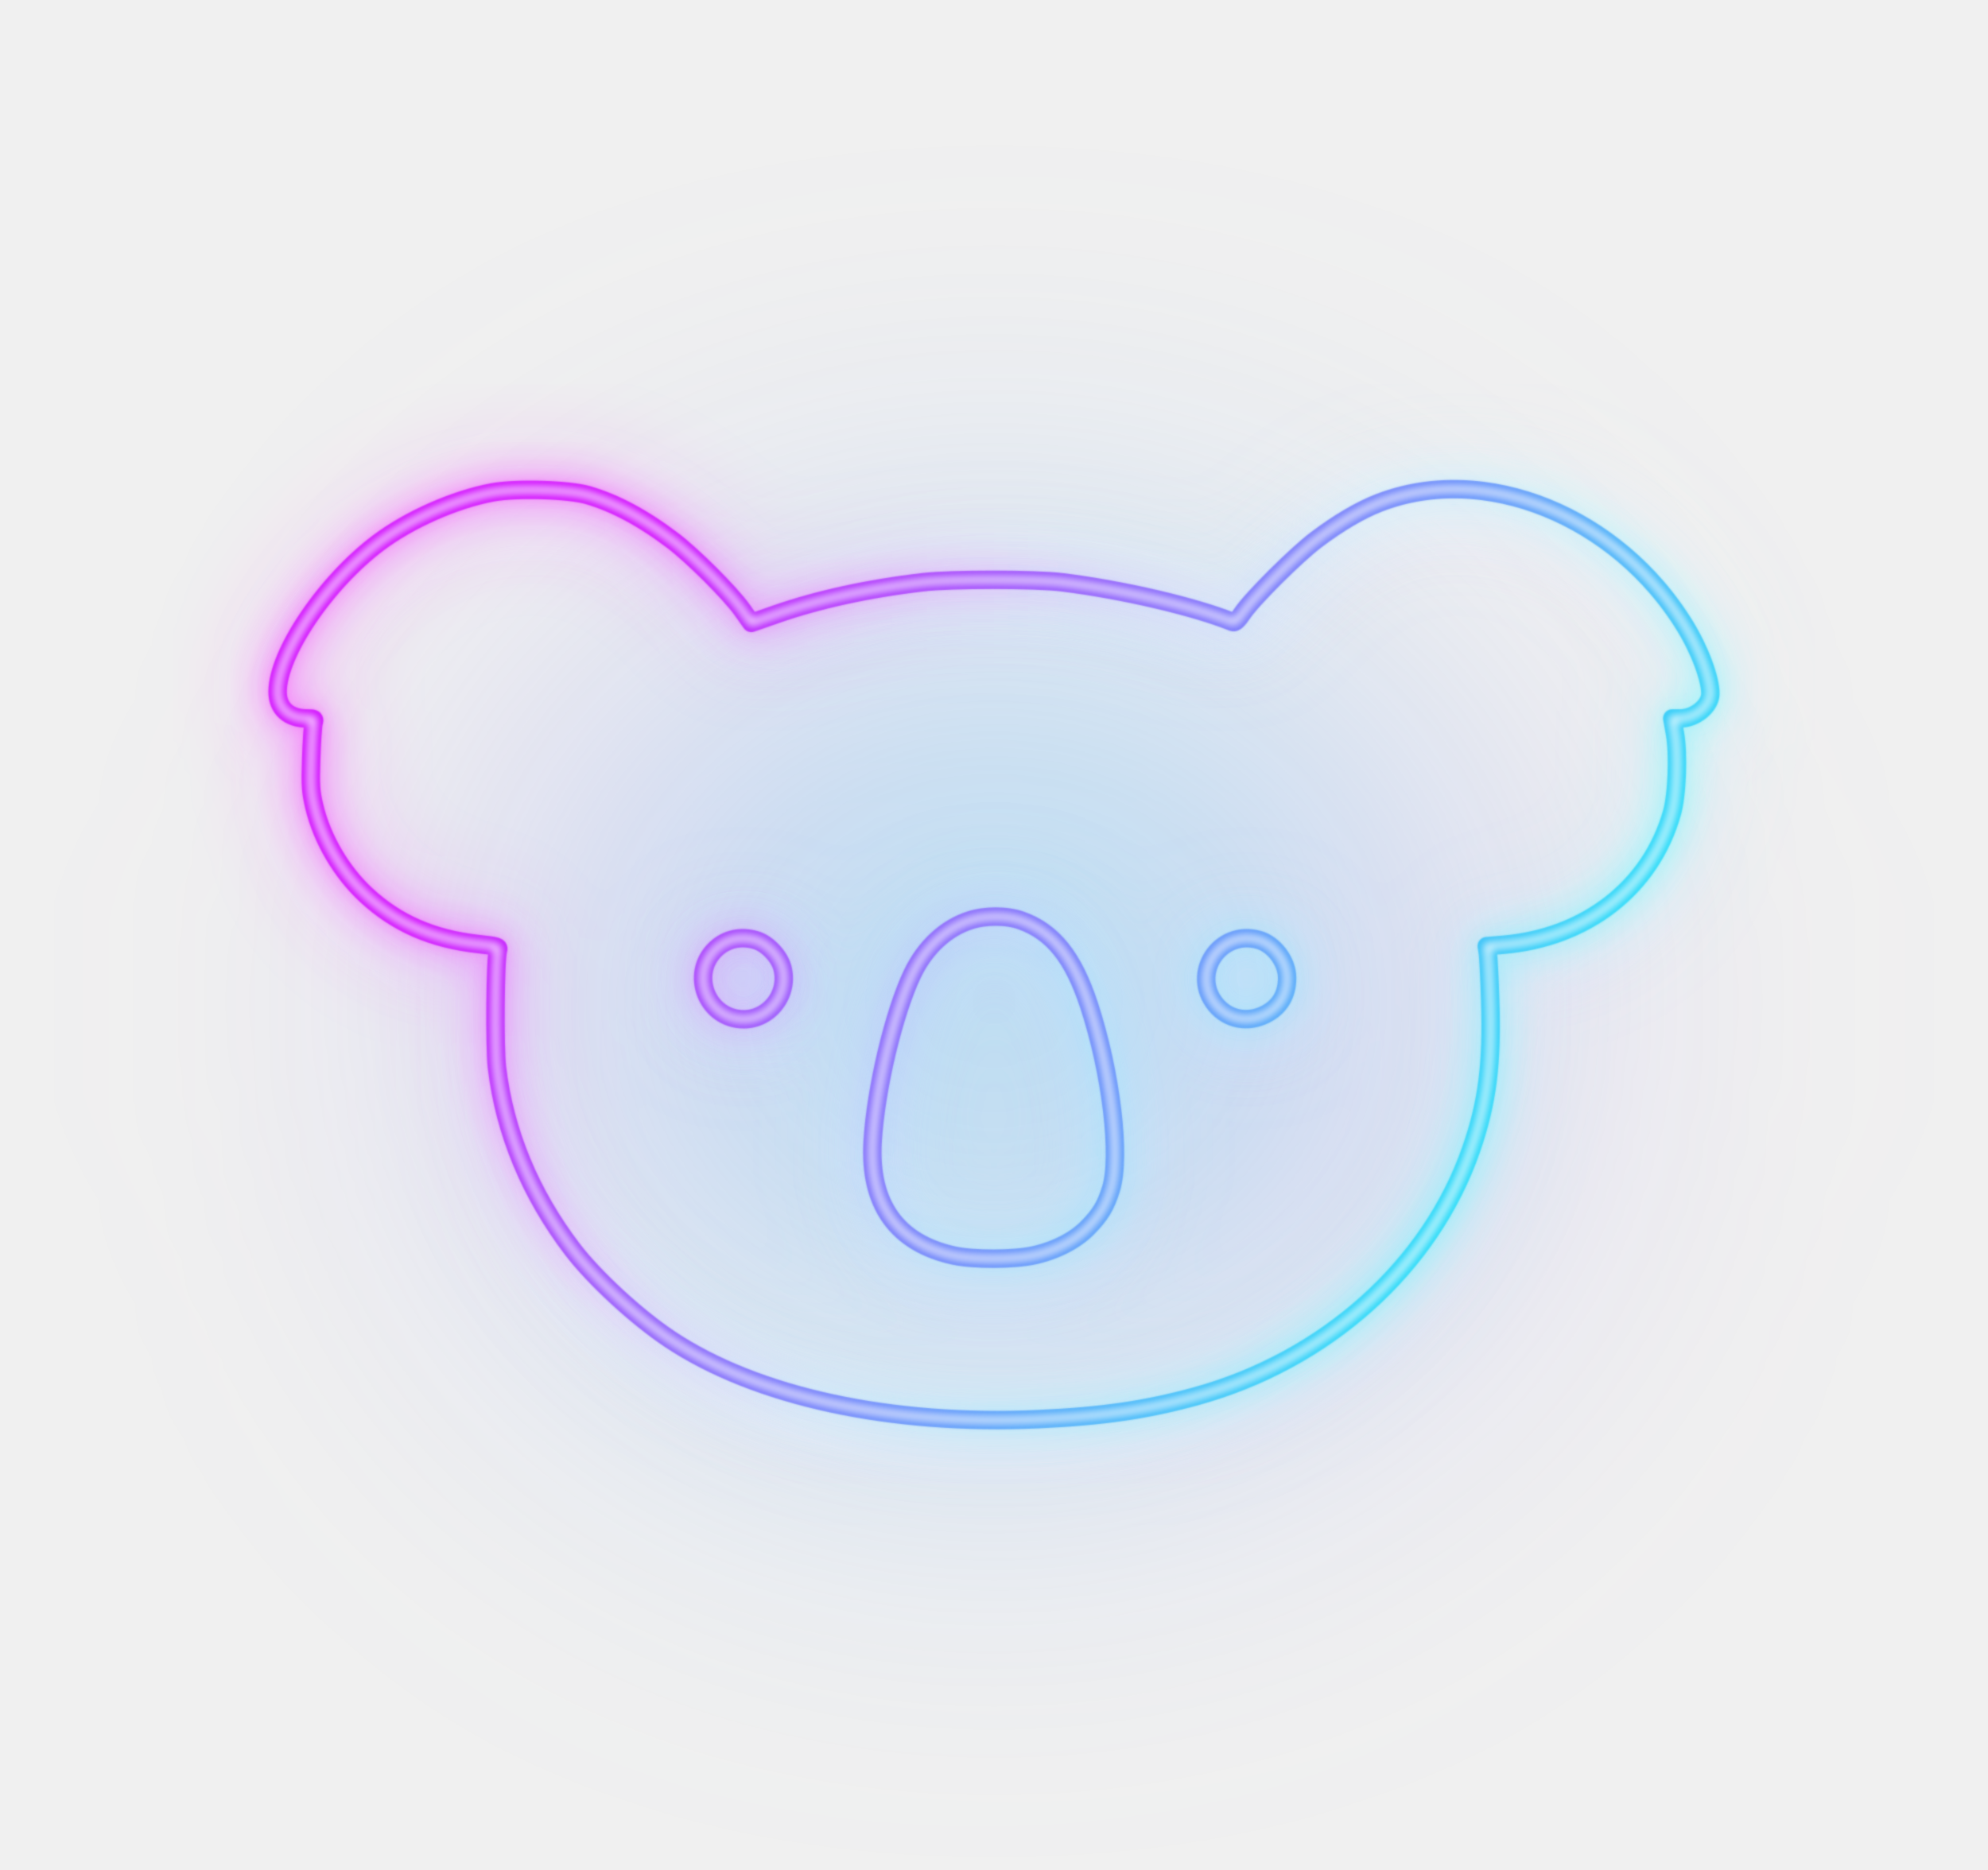
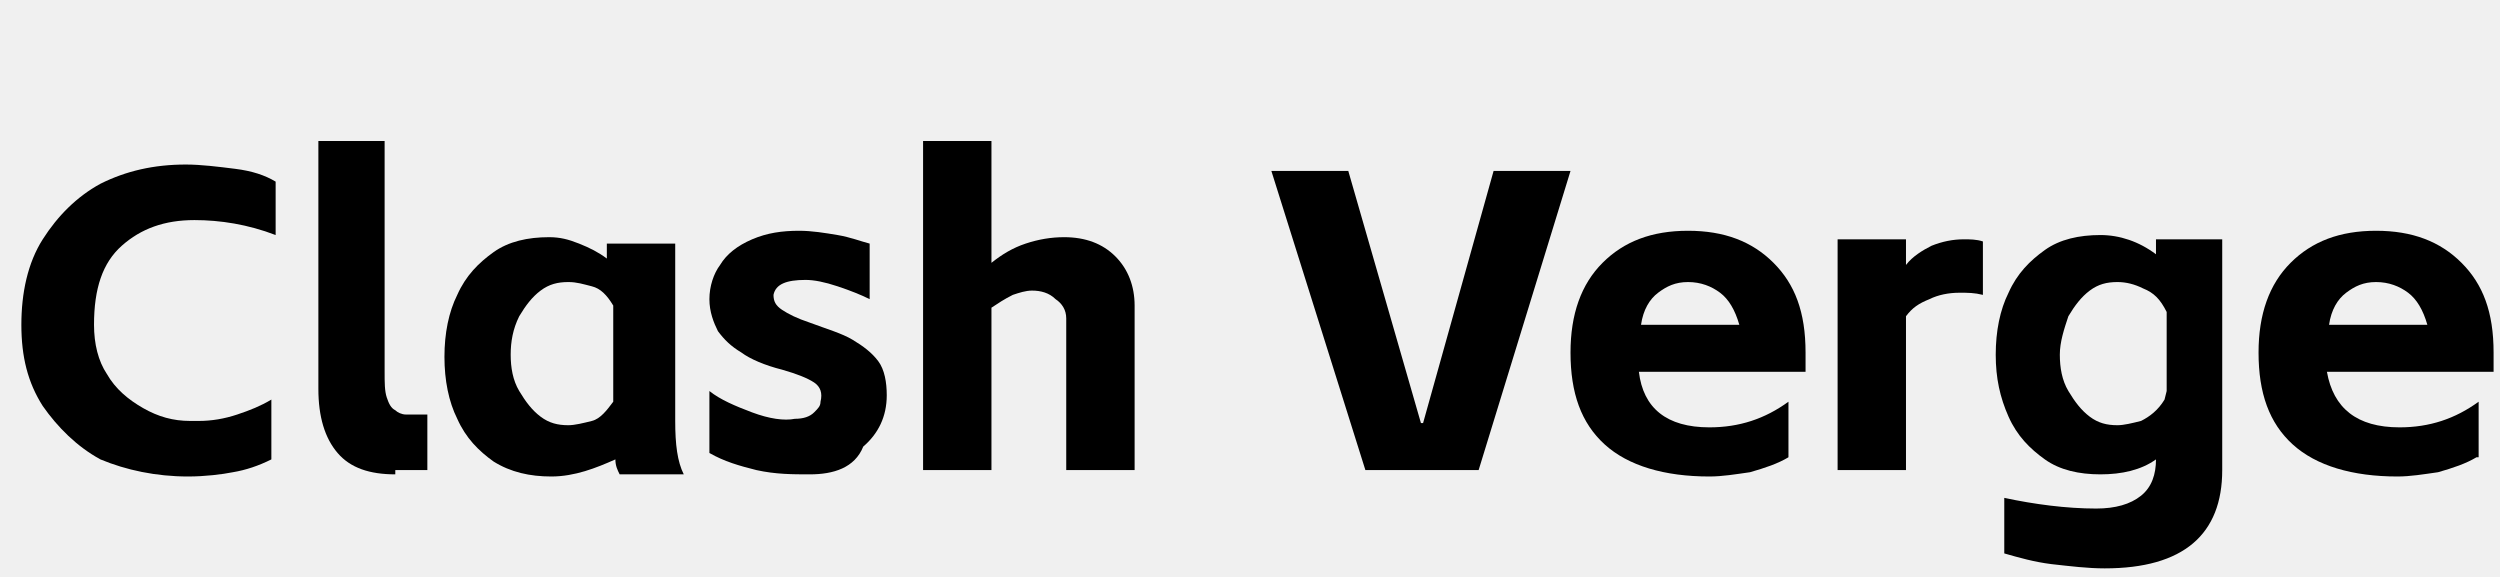
- <svg xmlns="http://www.w3.org/2000/svg" width="1024" height="963" viewBox="0 0 1024 963" fill="none">
-   <g filter="url(#filter0_f_40_29)">
-     <ellipse cx="512" cy="516" rx="254" ry="216" fill="url(#paint0_radial_40_29)" fill-opacity="0.3" />
+ <svg xmlns="http://www.w3.org/2000/svg" xmlns:xlink="http://www.w3.org/1999/xlink" version="1.1" id="layout1" x="0px" y="0px" viewBox="0 0 117 27" style="enable-background:new 0 0 117 27;" xml:space="preserve">
+   <g>
+     <defs>
+       <rect id="SVGID_1_" x="-39.9" width="157" height="27" />
+     </defs>
+     <clipPath id="SVGID_00000023248255305809236420000007367745325967865768_">
+       <use xlink:href="#SVGID_1_" style="overflow:visible;" />
+     </clipPath>
+     <g style="clip-path:url(#SVGID_00000023248255305809236420000007367745325967865768_);">
+       <path class="st1" d="M115.9,21.4c-0.5,0.3-1.1,0.5-1.8,0.7c-0.7,0.1-1.3,0.2-1.9,0.2c-2.1,0-3.8-0.5-4.9-1.5    c-1.1-1-1.6-2.4-1.6-4.3c0-1.8,0.5-3.2,1.5-4.2c1-1,2.3-1.5,4-1.5c1.7,0,3,0.5,4,1.5c1,1,1.5,2.3,1.5,4.2c0,0.2,0,0.5,0,0.9h-7.8    c0.3,1.7,1.4,2.6,3.4,2.6c1.4,0,2.6-0.4,3.7-1.2V21.4z M113.6,15.2c-0.2-0.7-0.5-1.2-0.9-1.5c-0.4-0.3-0.9-0.5-1.5-0.5    c-0.6,0-1,0.2-1.4,0.5c-0.4,0.3-0.7,0.8-0.8,1.5H113.6z" />
+       <path class="st1" d="M98.5,26.6c-0.8,0-1.6-0.1-2.5-0.2c-0.8-0.1-1.5-0.3-2.2-0.5v-2.6c1.4,0.3,2.9,0.5,4.3,0.5    c0.9,0,1.6-0.2,2.1-0.6c0.5-0.4,0.7-1,0.7-1.7c-0.7,0.5-1.6,0.7-2.6,0.7c-1,0-1.9-0.2-2.6-0.7c-0.7-0.5-1.3-1.1-1.7-2    c-0.4-0.9-0.6-1.8-0.6-2.9c0-1.1,0.2-2.1,0.6-2.9c0.4-0.9,1-1.5,1.7-2c0.7-0.5,1.6-0.7,2.6-0.7c0.9,0,1.8,0.3,2.6,0.9v-0.7h3.1V22    C104,25,102.2,26.6,98.5,26.6z M96.4,16.6c0,0.6,0.1,1.2,0.4,1.7c0.3,0.5,0.6,0.9,1,1.2c0.4,0.3,0.8,0.4,1.3,0.4    c0.3,0,0.7-0.1,1.1-0.2c0.4-0.2,0.8-0.5,1.1-1l0.1-0.4v-3.7c-0.3-0.6-0.6-0.9-1.1-1.1c-0.4-0.2-0.8-0.3-1.2-0.3    c-0.5,0-0.9,0.1-1.3,0.4c-0.4,0.3-0.7,0.7-1,1.2C96.6,15.4,96.4,16,96.4,16.6z" />
+       <path class="st1" d="M89.2,11.2v1.2c0.3-0.4,0.8-0.7,1.2-0.9c0.5-0.2,1-0.3,1.5-0.3c0.3,0,0.6,0,0.9,0.1v2.5    c-0.4-0.1-0.7-0.1-1.1-0.1c-0.5,0-1,0.1-1.4,0.3c-0.5,0.2-0.8,0.4-1.1,0.8V22H86V11.2H89.2z" />
+       <path class="st1" d="M83.7,21.4c-0.5,0.3-1.1,0.5-1.8,0.7c-0.7,0.1-1.3,0.2-1.9,0.2c-2.1,0-3.8-0.5-4.9-1.5    c-1.1-1-1.6-2.4-1.6-4.3c0-1.8,0.5-3.2,1.5-4.2c1-1,2.3-1.5,4-1.5c1.7,0,3,0.5,4,1.5c1,1,1.5,2.3,1.5,4.2c0,0.2,0,0.5,0,0.9h-7.8    C76.9,19.1,78,20,80,20c1.4,0,2.6-0.4,3.7-1.2V21.4z M81.4,15.2c-0.2-0.7-0.5-1.2-0.9-1.5c-0.4-0.3-0.9-0.5-1.5-0.5    c-0.6,0-1,0.2-1.4,0.5c-0.4,0.3-0.7,0.8-0.8,1.5H81.4z" />
+       <path class="st1" d="M59.5,8h3.6l3.4,11.8h0.1L69.9,8h3.6l-4.3,14h-5.3L59.5,8z" />
+       <path class="st1" d="M46.4,6.6v5.7c0.5-0.4,1-0.7,1.6-0.9c0.6-0.2,1.2-0.3,1.8-0.3c1,0,1.8,0.3,2.4,0.9c0.6,0.6,0.9,1.4,0.9,2.3    V22h-3.2v-7.1c0-0.4-0.2-0.7-0.5-0.9c-0.3-0.3-0.7-0.4-1.1-0.4c-0.3,0-0.6,0.1-0.9,0.2c-0.4,0.2-0.7,0.4-1,0.6V22h-3.2V6.6H46.4z" />
+       <path class="st1" d="M37.9,22.2c-0.8,0-1.6,0-2.5-0.2c-0.8-0.2-1.5-0.4-2.2-0.8v-2.9c0.5,0.4,1.2,0.7,2,1c0.8,0.3,1.5,0.4,2,0.3    c0.4,0,0.7-0.1,0.9-0.3c0.2-0.2,0.3-0.3,0.3-0.5c0.1-0.4,0-0.7-0.3-0.9c-0.3-0.2-0.8-0.4-1.5-0.6c-0.8-0.2-1.5-0.5-1.9-0.8    c-0.5-0.3-0.8-0.6-1.1-1c-0.2-0.4-0.4-0.9-0.4-1.5c0-0.6,0.2-1.2,0.5-1.6c0.3-0.5,0.8-0.9,1.5-1.2c0.7-0.3,1.4-0.4,2.2-0.4    c0.6,0,1.2,0.1,1.8,0.2c0.6,0.1,1.1,0.3,1.5,0.4v2.6c-0.4-0.2-0.9-0.4-1.5-0.6c-0.6-0.2-1.1-0.3-1.5-0.3c-0.9,0-1.4,0.2-1.5,0.7    c0,0.3,0.1,0.5,0.4,0.7c0.3,0.2,0.7,0.4,1.3,0.6c0.8,0.3,1.5,0.5,2,0.8c0.5,0.3,0.9,0.6,1.2,1c0.3,0.4,0.4,1,0.4,1.6    c0,1-0.4,1.8-1.1,2.4C40,21.9,39,22.2,37.9,22.2z" />
+       <path class="st1" d="M25.8,22.3c-1,0-1.9-0.2-2.7-0.7c-0.7-0.5-1.3-1.1-1.7-2c-0.4-0.8-0.6-1.8-0.6-2.9c0-1.1,0.2-2.1,0.6-2.9    c0.4-0.9,1-1.5,1.7-2c0.7-0.5,1.6-0.7,2.6-0.7c0.5,0,0.9,0.1,1.4,0.3c0.5,0.2,0.9,0.4,1.3,0.7v-0.7h3.2v8.3c0,1.1,0.1,1.9,0.4,2.5    h-3c-0.1-0.2-0.2-0.4-0.2-0.7C27.9,21.9,26.9,22.3,25.8,22.3z M23.9,16.6c0,0.6,0.1,1.2,0.4,1.7c0.3,0.5,0.6,0.9,1,1.2    c0.4,0.3,0.8,0.4,1.3,0.4c0.3,0,0.7-0.1,1.1-0.2c0.4-0.1,0.7-0.5,1-0.9v-4.5c-0.3-0.5-0.6-0.8-1-0.9c-0.4-0.1-0.7-0.2-1.1-0.2    c-0.5,0-0.9,0.1-1.3,0.4c-0.4,0.3-0.7,0.7-1,1.2C24,15.4,23.9,16,23.9,16.6z" />
+       <path class="st1" d="M18.5,22.2c-1.2,0-2.1-0.3-2.7-1c-0.6-0.7-0.9-1.7-0.9-3V6.6H18v10.8c0,0.5,0,0.9,0.1,1.2    c0.1,0.3,0.2,0.5,0.4,0.6c0.1,0.1,0.3,0.2,0.5,0.2c0.2,0,0.5,0,1,0v2.6H18.5z" />
+       <path class="st1" d="M8.8,22.3c-1.5,0-2.9-0.3-4.1-0.8C3.6,20.9,2.7,20,2,19c-0.7-1.1-1-2.3-1-3.8c0-1.5,0.3-2.9,1-4    c0.7-1.1,1.6-2,2.7-2.6c1.2-0.6,2.5-0.9,4-0.9c0.7,0,1.5,0.1,2.3,0.2s1.4,0.3,1.9,0.6V11c-1.3-0.5-2.6-0.7-3.8-0.7    c-1.4,0-2.5,0.4-3.4,1.2c-0.9,0.8-1.3,2-1.3,3.7c0,0.9,0.2,1.7,0.6,2.3c0.4,0.7,1,1.2,1.7,1.6c0.7,0.4,1.4,0.6,2.2,0.6l0.4,0    c0.6,0,1.2-0.1,1.8-0.3c0.6-0.2,1.1-0.4,1.6-0.7v2.8c-0.6,0.3-1.2,0.5-1.8,0.6C10.4,22.2,9.6,22.3,8.8,22.3z" />
+     </g>
  </g>
-   <g style="mix-blend-mode:hard-light" filter="url(#filter1_f_40_29)">
-     <path fill-rule="evenodd" clip-rule="evenodd" d="M253.555 253.691C234.166 257.325 210.787 267.678 194.817 279.704C167.671 300.145 143 336.666 143 356.409C143 364.909 148.741 370.132 158.085 370.132C161.927 370.132 162.182 370.298 161.535 372.382C161.15 373.62 160.598 381.832 160.308 390.632C159.843 404.693 160.039 407.723 161.922 415.632C165.896 432.325 175.89 449.337 188.675 461.172C204.384 475.712 222.721 483.721 246.31 486.344C256.49 487.476 257.088 487.667 256.498 489.589C255.106 494.128 254.72 539.224 255.981 549.919C259.914 583.268 273.139 615.139 294.865 643.632C306.099 658.365 327.932 678.511 345 689.893C389.521 719.583 458.858 734.6 535.26 731.098C567.926 729.601 590.289 726.361 615.5 719.475C682.821 701.087 736.946 652.57 757.886 591.84C766.113 567.983 768.638 548.162 767.596 515.632C767.226 504.082 766.675 493.013 766.37 491.033L765.817 487.435L774.158 486.74C817.12 483.16 850.475 457.074 861.243 418.632C863.868 409.261 864.639 388.453 862.753 377.882L861.37 370.132L865.435 370.13C873.132 370.128 881 363.641 881 357.298C881 349.587 875.454 334.787 868.01 322.632C833.048 265.543 764.751 237.996 710.358 259.044C700.723 262.772 689.715 269.233 678 278.038C667.891 285.635 644.942 308.477 640 315.862C637.584 319.472 636.036 320.902 635 320.482C615.25 312.464 578.262 303.843 547 299.972C533.368 298.284 489.859 298.263 475.5 299.938C447.293 303.227 421.534 308.84 399.752 316.442L387.004 320.891L382.317 314.262C376.27 305.71 356.765 286.218 346.479 278.449C331.01 266.765 317.133 259.319 303 255.12C293.122 252.185 265.803 251.396 253.555 253.691ZM525.775 474.141C542.235 479.919 552.81 493.069 560.962 517.895C572.367 552.627 577.508 595.826 572.237 612.632C569.49 621.391 566.737 625.917 560.043 632.68C553.631 639.158 543.575 644.286 532.5 646.726C522.255 648.984 501.437 649.041 491.343 646.839C461.912 640.42 447.619 620.374 449.483 588.132C451.047 561.084 460.42 521.584 470.009 501.632C476.59 487.939 487.236 478.078 499.762 474.074C507.624 471.56 518.502 471.589 525.775 474.141ZM389.384 484.362C395.107 486.072 401.281 492.491 402.955 498.473C406.617 511.549 396.619 525.041 383.218 525.11C364.274 525.207 354.944 501.775 368.761 488.803C374.23 483.668 381.688 482.062 389.384 484.362ZM648.277 484.192C656.216 486.397 662.933 495.325 662.978 503.733C663.025 512.411 659.127 518.893 651.611 522.639C642.535 527.161 632.471 525.166 626.243 517.61C613.065 501.623 628.229 478.625 648.277 484.192Z" stroke="url(#paint1_linear_40_29)" stroke-width="6" stroke-linejoin="round" />
-   </g>
-   <g style="mix-blend-mode:hard-light" filter="url(#filter2_f_40_29)">
-     <path fill-rule="evenodd" clip-rule="evenodd" d="M253.555 253.691C234.166 257.325 210.787 267.678 194.817 279.704C167.671 300.145 143 336.666 143 356.409C143 364.909 148.741 370.132 158.085 370.132C161.927 370.132 162.182 370.298 161.535 372.382C161.15 373.62 160.598 381.832 160.308 390.632C159.843 404.693 160.039 407.723 161.922 415.632C165.896 432.325 175.89 449.337 188.675 461.172C204.384 475.712 222.721 483.721 246.31 486.344C256.49 487.476 257.088 487.667 256.498 489.589C255.106 494.128 254.72 539.224 255.981 549.919C259.914 583.268 273.139 615.139 294.865 643.632C306.099 658.365 327.932 678.511 345 689.893C389.521 719.583 458.858 734.6 535.26 731.098C567.926 729.601 590.289 726.361 615.5 719.475C682.821 701.087 736.946 652.57 757.886 591.84C766.113 567.983 768.638 548.162 767.596 515.632C767.226 504.082 766.675 493.013 766.37 491.033L765.817 487.435L774.158 486.74C817.12 483.16 850.475 457.074 861.243 418.632C863.868 409.261 864.639 388.453 862.753 377.882L861.37 370.132L865.435 370.13C873.132 370.128 881 363.641 881 357.298C881 349.587 875.454 334.787 868.01 322.632C833.048 265.543 764.751 237.996 710.358 259.044C700.723 262.772 689.715 269.233 678 278.038C667.891 285.635 644.942 308.477 640 315.862C637.584 319.472 636.036 320.902 635 320.482C615.25 312.464 578.262 303.843 547 299.972C533.368 298.284 489.859 298.263 475.5 299.938C447.293 303.227 421.534 308.84 399.752 316.442L387.004 320.891L382.317 314.262C376.27 305.71 356.765 286.218 346.479 278.449C331.01 266.765 317.133 259.319 303 255.12C293.122 252.185 265.803 251.396 253.555 253.691ZM525.775 474.141C542.235 479.919 552.81 493.069 560.962 517.895C572.367 552.627 577.508 595.826 572.237 612.632C569.49 621.391 566.737 625.917 560.043 632.68C553.631 639.158 543.575 644.286 532.5 646.726C522.255 648.984 501.437 649.041 491.343 646.839C461.912 640.42 447.619 620.374 449.483 588.132C451.047 561.084 460.42 521.584 470.009 501.632C476.59 487.939 487.236 478.078 499.762 474.074C507.624 471.56 518.502 471.589 525.775 474.141ZM389.384 484.362C395.107 486.072 401.281 492.491 402.955 498.473C406.617 511.549 396.619 525.041 383.218 525.11C364.274 525.207 354.944 501.775 368.761 488.803C374.23 483.668 381.688 482.062 389.384 484.362ZM648.277 484.192C656.216 486.397 662.933 495.325 662.978 503.733C663.025 512.411 659.127 518.893 651.611 522.639C642.535 527.161 632.471 525.166 626.243 517.61C613.065 501.623 628.229 478.625 648.277 484.192Z" stroke="url(#paint2_linear_40_29)" stroke-opacity="0.7" stroke-width="8" stroke-linejoin="round" />
-   </g>
-   <g style="mix-blend-mode:hard-light" filter="url(#filter3_f_40_29)">
-     <path fill-rule="evenodd" clip-rule="evenodd" d="M253.555 253.691C234.166 257.325 210.787 267.678 194.817 279.704C167.671 300.145 143 336.666 143 356.409C143 364.909 148.741 370.132 158.085 370.132C161.927 370.132 162.182 370.298 161.535 372.382C161.15 373.62 160.598 381.832 160.308 390.632C159.843 404.693 160.039 407.723 161.922 415.632C165.896 432.325 175.89 449.337 188.675 461.172C204.384 475.712 222.721 483.721 246.31 486.344C256.49 487.476 257.088 487.667 256.498 489.589C255.106 494.128 254.72 539.224 255.981 549.919C259.914 583.268 273.139 615.139 294.865 643.632C306.099 658.365 327.932 678.511 345 689.893C389.521 719.583 458.858 734.6 535.26 731.098C567.926 729.601 590.289 726.361 615.5 719.475C682.821 701.087 736.946 652.57 757.886 591.84C766.113 567.983 768.638 548.162 767.596 515.632C767.226 504.082 766.675 493.013 766.37 491.033L765.817 487.435L774.158 486.74C817.12 483.16 850.475 457.074 861.243 418.632C863.868 409.261 864.639 388.453 862.753 377.882L861.37 370.132L865.435 370.13C873.132 370.128 881 363.641 881 357.298C881 349.587 875.454 334.787 868.01 322.632C833.048 265.543 764.751 237.996 710.358 259.044C700.723 262.772 689.715 269.233 678 278.038C667.891 285.635 644.942 308.477 640 315.862C637.584 319.472 636.036 320.902 635 320.482C615.25 312.464 578.262 303.843 547 299.972C533.368 298.284 489.859 298.263 475.5 299.938C447.293 303.227 421.534 308.84 399.752 316.442L387.004 320.891L382.317 314.262C376.27 305.71 356.765 286.218 346.479 278.449C331.01 266.765 317.133 259.319 303 255.12C293.122 252.185 265.803 251.396 253.555 253.691ZM525.775 474.141C542.235 479.919 552.81 493.069 560.962 517.895C572.367 552.627 577.508 595.826 572.237 612.632C569.49 621.391 566.737 625.917 560.043 632.68C553.631 639.158 543.575 644.286 532.5 646.726C522.255 648.984 501.437 649.041 491.343 646.839C461.912 640.42 447.619 620.374 449.483 588.132C451.047 561.084 460.42 521.584 470.009 501.632C476.59 487.939 487.236 478.078 499.762 474.074C507.624 471.56 518.502 471.589 525.775 474.141ZM389.384 484.362C395.107 486.072 401.281 492.491 402.955 498.473C406.617 511.549 396.619 525.041 383.218 525.11C364.274 525.207 354.944 501.775 368.761 488.803C374.23 483.668 381.688 482.062 389.384 484.362ZM648.277 484.192C656.216 486.397 662.933 495.325 662.978 503.733C663.025 512.411 659.127 518.893 651.611 522.639C642.535 527.161 632.471 525.166 626.243 517.61C613.065 501.623 628.229 478.625 648.277 484.192Z" stroke="url(#paint3_linear_40_29)" stroke-opacity="0.4" stroke-width="7" stroke-linejoin="round" />
-   </g>
-   <g style="mix-blend-mode:hard-light" filter="url(#filter4_ddif_40_29)">
-     <path fill-rule="evenodd" clip-rule="evenodd" d="M253.555 253.691C234.166 257.325 210.787 267.678 194.817 279.704C167.671 300.145 143 336.666 143 356.409C143 364.909 148.741 370.132 158.085 370.132C161.927 370.132 162.182 370.298 161.535 372.382C161.15 373.62 160.598 381.832 160.308 390.632C159.843 404.693 160.039 407.723 161.922 415.632C165.896 432.325 175.89 449.337 188.675 461.172C204.384 475.712 222.721 483.721 246.31 486.344C256.49 487.476 257.088 487.667 256.498 489.589C255.106 494.128 254.72 539.224 255.981 549.919C259.914 583.268 273.139 615.139 294.865 643.632C306.099 658.365 327.932 678.511 345 689.893C389.521 719.583 458.858 734.6 535.26 731.098C567.926 729.601 590.289 726.361 615.5 719.475C682.821 701.087 736.946 652.57 757.886 591.84C766.113 567.983 768.638 548.162 767.596 515.632C767.226 504.082 766.675 493.013 766.37 491.033L765.817 487.435L774.158 486.74C817.12 483.16 850.475 457.074 861.243 418.632C863.868 409.261 864.639 388.453 862.753 377.882L861.37 370.132L865.435 370.13C873.132 370.128 881 363.641 881 357.298C881 349.587 875.454 334.787 868.01 322.632C833.048 265.543 764.751 237.996 710.358 259.044C700.723 262.772 689.715 269.233 678 278.038C667.891 285.635 644.942 308.477 640 315.862C637.584 319.472 636.036 320.902 635 320.482C615.25 312.464 578.262 303.843 547 299.972C533.368 298.284 489.859 298.263 475.5 299.938C447.293 303.227 421.534 308.84 399.752 316.442L387.004 320.891L382.317 314.262C376.27 305.71 356.765 286.218 346.479 278.449C331.01 266.765 317.133 259.319 303 255.12C293.122 252.185 265.803 251.396 253.555 253.691ZM525.775 474.141C542.235 479.919 552.81 493.069 560.962 517.895C572.367 552.627 577.508 595.826 572.237 612.632C569.49 621.391 566.737 625.917 560.043 632.68C553.631 639.158 543.575 644.286 532.5 646.726C522.255 648.984 501.437 649.041 491.343 646.839C461.912 640.42 447.619 620.374 449.483 588.132C451.047 561.084 460.42 521.584 470.009 501.632C476.59 487.939 487.236 478.078 499.762 474.074C507.624 471.56 518.502 471.589 525.775 474.141ZM389.384 484.362C395.107 486.072 401.281 492.491 402.955 498.473C406.617 511.549 396.619 525.041 383.218 525.11C364.274 525.207 354.944 501.775 368.761 488.803C374.23 483.668 381.688 482.062 389.384 484.362ZM648.277 484.192C656.216 486.397 662.933 495.325 662.978 503.733C663.025 512.411 659.127 518.893 651.611 522.639C642.535 527.161 632.471 525.166 626.243 517.61C613.065 501.623 628.229 478.625 648.277 484.192Z" stroke="url(#paint4_linear_40_29)" stroke-opacity="0.01" stroke-width="5" stroke-linejoin="round" />
-   </g>
-   <g filter="url(#filter5_f_40_29)">
-     <path fill-rule="evenodd" clip-rule="evenodd" d="M253.555 253.691C234.166 257.325 210.787 267.678 194.817 279.704C167.671 300.145 143 336.666 143 356.409C143 364.909 148.741 370.132 158.085 370.132C161.927 370.132 162.182 370.298 161.535 372.382C161.15 373.62 160.598 381.832 160.308 390.632C159.843 404.693 160.039 407.723 161.922 415.632C165.896 432.325 175.89 449.337 188.675 461.172C204.384 475.712 222.721 483.721 246.31 486.344C256.49 487.476 257.088 487.667 256.498 489.589C255.106 494.128 254.72 539.224 255.981 549.919C259.914 583.268 273.139 615.139 294.865 643.632C306.099 658.365 327.932 678.511 345 689.893C389.521 719.583 458.858 734.6 535.26 731.098C567.926 729.601 590.289 726.361 615.5 719.475C682.821 701.087 736.946 652.57 757.886 591.84C766.113 567.983 768.638 548.162 767.596 515.632C767.226 504.082 766.675 493.013 766.37 491.033L765.817 487.435L774.158 486.74C817.12 483.16 850.475 457.074 861.243 418.632C863.868 409.261 864.639 388.453 862.753 377.882L861.37 370.132L865.435 370.13C873.132 370.128 881 363.641 881 357.298C881 349.587 875.454 334.787 868.01 322.632C833.048 265.543 764.751 237.996 710.358 259.044C700.723 262.772 689.715 269.233 678 278.038C667.891 285.635 644.942 308.477 640 315.862C637.584 319.472 636.036 320.902 635 320.482C615.25 312.464 578.262 303.843 547 299.972C533.368 298.284 489.859 298.263 475.5 299.938C447.293 303.227 421.534 308.84 399.752 316.442L387.004 320.891L382.317 314.262C376.27 305.71 356.765 286.218 346.479 278.449C331.01 266.765 317.133 259.319 303 255.12C293.122 252.185 265.803 251.396 253.555 253.691ZM525.775 474.141C542.235 479.919 552.81 493.069 560.962 517.895C572.367 552.627 577.508 595.826 572.237 612.632C569.49 621.391 566.737 625.917 560.043 632.68C553.631 639.158 543.575 644.286 532.5 646.726C522.255 648.984 501.437 649.041 491.343 646.839C461.912 640.42 447.619 620.374 449.483 588.132C451.047 561.084 460.42 521.584 470.009 501.632C476.59 487.939 487.236 478.078 499.762 474.074C507.624 471.56 518.502 471.589 525.775 474.141ZM389.384 484.362C395.107 486.072 401.281 492.491 402.955 498.473C406.617 511.549 396.619 525.041 383.218 525.11C364.274 525.207 354.944 501.775 368.761 488.803C374.23 483.668 381.688 482.062 389.384 484.362ZM648.277 484.192C656.216 486.397 662.933 495.325 662.978 503.733C663.025 512.411 659.127 518.893 651.611 522.639C642.535 527.161 632.471 525.166 626.243 517.61C613.065 501.623 628.229 478.625 648.277 484.192Z" stroke="url(#paint5_linear_40_29)" stroke-width="9.5" stroke-linejoin="round" />
-   </g>
-   <g filter="url(#filter6_f_40_29)">
-     <path fill-rule="evenodd" clip-rule="evenodd" d="M253.555 253.691C234.166 257.325 210.787 267.678 194.817 279.704C167.671 300.145 143 336.666 143 356.409C143 364.909 148.741 370.132 158.085 370.132C161.927 370.132 162.182 370.298 161.535 372.382C161.15 373.62 160.598 381.832 160.308 390.632C159.843 404.693 160.039 407.723 161.922 415.632C165.896 432.325 175.89 449.337 188.675 461.172C204.384 475.712 222.721 483.721 246.31 486.344C256.49 487.476 257.088 487.667 256.498 489.589C255.106 494.128 254.72 539.224 255.981 549.919C259.914 583.268 273.139 615.139 294.865 643.632C306.099 658.365 327.932 678.511 345 689.893C389.521 719.583 458.858 734.6 535.26 731.098C567.926 729.601 590.289 726.361 615.5 719.475C682.821 701.087 736.946 652.57 757.886 591.84C766.113 567.983 768.638 548.162 767.596 515.632C767.226 504.082 766.675 493.013 766.37 491.033L765.817 487.435L774.158 486.74C817.12 483.16 850.475 457.074 861.243 418.632C863.868 409.261 864.639 388.453 862.753 377.882L861.37 370.132L865.435 370.13C873.132 370.128 881 363.641 881 357.298C881 349.587 875.454 334.787 868.01 322.632C833.048 265.543 764.751 237.996 710.358 259.044C700.723 262.772 689.715 269.233 678 278.038C667.891 285.635 644.942 308.477 640 315.862C637.584 319.472 636.036 320.902 635 320.482C615.25 312.464 578.262 303.843 547 299.972C533.368 298.284 489.859 298.263 475.5 299.938C447.293 303.227 421.534 308.84 399.752 316.442L387.004 320.891L382.317 314.262C376.27 305.71 356.765 286.218 346.479 278.449C331.01 266.765 317.133 259.319 303 255.12C293.122 252.185 265.803 251.396 253.555 253.691ZM525.775 474.141C542.235 479.919 552.81 493.069 560.962 517.895C572.367 552.627 577.508 595.826 572.237 612.632C569.49 621.391 566.737 625.917 560.043 632.68C553.631 639.158 543.575 644.286 532.5 646.726C522.255 648.984 501.437 649.041 491.343 646.839C461.912 640.42 447.619 620.374 449.483 588.132C451.047 561.084 460.42 521.584 470.009 501.632C476.59 487.939 487.236 478.078 499.762 474.074C507.624 471.56 518.502 471.589 525.775 474.141ZM389.384 484.362C395.107 486.072 401.281 492.491 402.955 498.473C406.617 511.549 396.619 525.041 383.218 525.11C364.274 525.207 354.944 501.775 368.761 488.803C374.23 483.668 381.688 482.062 389.384 484.362ZM648.277 484.192C656.216 486.397 662.933 495.325 662.978 503.733C663.025 512.411 659.127 518.893 651.611 522.639C642.535 527.161 632.471 525.166 626.243 517.61C613.065 501.623 628.229 478.625 648.277 484.192Z" stroke="white" stroke-width="2.9" stroke-linejoin="round" />
-   </g>
-   <defs>
-     <filter id="filter0_f_40_29" x="-42" y="0" width="1108" height="1032" filterUnits="userSpaceOnUse" color-interpolation-filters="sRGB">
-       <feFlood flood-opacity="0" result="BackgroundImageFix" />
-       <feBlend mode="normal" in="SourceGraphic" in2="BackgroundImageFix" result="shape" />
-       <feGaussianBlur stdDeviation="150" result="effect1_foregroundBlur_40_29" />
-     </filter>
-     <filter id="filter1_f_40_29" x="118.94" y="227.932" width="786.12" height="527.726" filterUnits="userSpaceOnUse" color-interpolation-filters="sRGB">
-       <feFlood flood-opacity="0" result="BackgroundImageFix" />
-       <feBlend mode="normal" in="SourceGraphic" in2="BackgroundImageFix" result="shape" />
-       <feGaussianBlur stdDeviation="10.53" result="effect1_foregroundBlur_40_29" />
-     </filter>
-     <filter id="filter2_f_40_29" x="89" y="197.99" width="846" height="587.608" filterUnits="userSpaceOnUse" color-interpolation-filters="sRGB">
-       <feFlood flood-opacity="0" result="BackgroundImageFix" />
-       <feBlend mode="normal" in="SourceGraphic" in2="BackgroundImageFix" result="shape" />
-       <feGaussianBlur stdDeviation="25" result="effect1_foregroundBlur_40_29" />
-     </filter>
-     <filter id="filter3_f_40_29" x="132.48" y="241.471" width="759.04" height="500.647" filterUnits="userSpaceOnUse" color-interpolation-filters="sRGB">
-       <feFlood flood-opacity="0" result="BackgroundImageFix" />
-       <feBlend mode="normal" in="SourceGraphic" in2="BackgroundImageFix" result="shape" />
-       <feGaussianBlur stdDeviation="3.51" result="effect1_foregroundBlur_40_29" />
-     </filter>
-     <filter id="filter4_ddif_40_29" x="110.5" y="219.494" width="803" height="544.604" filterUnits="userSpaceOnUse" color-interpolation-filters="sRGB">
-       <feFlood flood-opacity="0" result="BackgroundImageFix" />
-       <feColorMatrix in="SourceAlpha" type="matrix" values="0 0 0 0 0 0 0 0 0 0 0 0 0 0 0 0 0 0 127 0" result="hardAlpha" />
-       <feOffset dy="3.9" />
-       <feGaussianBlur stdDeviation="1.5" />
-       <feColorMatrix type="matrix" values="0 0 0 0 0.11 0 0 0 0 0.886 0 0 0 0 0.969 0 0 0 1 0" />
-       <feBlend mode="multiply" in2="BackgroundImageFix" result="effect1_dropShadow_40_29" />
-       <feColorMatrix in="SourceAlpha" type="matrix" values="0 0 0 0 0 0 0 0 0 0 0 0 0 0 0 0 0 0 127 0" result="hardAlpha" />
-       <feOffset dy="7.02" />
-       <feGaussianBlur stdDeviation="4.563" />
-       <feColorMatrix type="matrix" values="0 0 0 0 0.82 0 0 0 0 0.055 0 0 0 0 0.996 0 0 0 1 0" />
-       <feBlend mode="color-dodge" in2="effect1_dropShadow_40_29" result="effect2_dropShadow_40_29" />
-       <feBlend mode="normal" in="SourceGraphic" in2="effect2_dropShadow_40_29" result="shape" />
-       <feColorMatrix in="SourceAlpha" type="matrix" values="0 0 0 0 0 0 0 0 0 0 0 0 0 0 0 0 0 0 127 0" result="hardAlpha" />
-       <feOffset dx="-0.39" dy="0.78" />
-       <feGaussianBlur stdDeviation="0.195" />
-       <feComposite in2="hardAlpha" operator="arithmetic" k2="-1" k3="1" />
-       <feColorMatrix type="matrix" values="0 0 0 0 1 0 0 0 0 1 0 0 0 0 1 0 0 0 1 0" />
-       <feBlend mode="normal" in2="shape" result="effect3_innerShadow_40_29" />
-       <feGaussianBlur stdDeviation="15" result="effect4_foregroundBlur_40_29" />
-     </filter>
-     <filter id="filter5_f_40_29" x="137.15" y="246.138" width="749.7" height="491.31" filterUnits="userSpaceOnUse" color-interpolation-filters="sRGB">
-       <feFlood flood-opacity="0" result="BackgroundImageFix" />
-       <feBlend mode="normal" in="SourceGraphic" in2="BackgroundImageFix" result="shape" />
-       <feGaussianBlur stdDeviation="0.55" result="effect1_foregroundBlur_40_29" />
-     </filter>
-     <filter id="filter6_f_40_29" x="137.15" y="246.146" width="749.7" height="491.302" filterUnits="userSpaceOnUse" color-interpolation-filters="sRGB">
-       <feFlood flood-opacity="0" result="BackgroundImageFix" />
-       <feBlend mode="normal" in="SourceGraphic" in2="BackgroundImageFix" result="shape" />
-       <feGaussianBlur stdDeviation="2.2" result="effect1_foregroundBlur_40_29" />
-     </filter>
-     <radialGradient id="paint0_radial_40_29" cx="0" cy="0" r="1" gradientUnits="userSpaceOnUse" gradientTransform="translate(512 516) rotate(20.8768) scale(331.625 512.736)">
-       <stop stop-color="#0CF6F7" />
-       <stop offset="1" stop-color="#D10EFE" />
-     </radialGradient>
-     <linearGradient id="paint1_linear_40_29" x1="826.587" y1="628.647" x2="310.413" y2="316.853" gradientUnits="userSpaceOnUse">
-       <stop stop-color="#0CF6F7" />
-       <stop offset="0.462" stop-color="#6B86FA" />
-       <stop offset="1" stop-color="#D10EFE" />
-     </linearGradient>
-     <linearGradient id="paint2_linear_40_29" x1="826.587" y1="628.647" x2="310.413" y2="316.853" gradientUnits="userSpaceOnUse">
-       <stop stop-color="#0CF6F7" />
-       <stop offset="0.226" stop-color="#6B86FA" />
-       <stop offset="0.673" stop-color="#6B86FA" />
-       <stop offset="1" stop-color="#D10EFE" />
-     </linearGradient>
-     <linearGradient id="paint3_linear_40_29" x1="826.587" y1="628.647" x2="310.413" y2="316.853" gradientUnits="userSpaceOnUse">
-       <stop stop-color="#0CF6F7" />
-       <stop offset="0.226" stop-color="#6B86FA" />
-       <stop offset="0.673" stop-color="#6B86FA" />
-       <stop offset="1" stop-color="#D10EFE" />
-     </linearGradient>
-     <linearGradient id="paint4_linear_40_29" x1="826.587" y1="628.647" x2="310.413" y2="316.853" gradientUnits="userSpaceOnUse">
-       <stop stop-color="#0CF6F7" />
-       <stop offset="0.226" stop-color="#6B86FA" />
-       <stop offset="0.673" stop-color="#6B86FA" />
-       <stop offset="1" stop-color="#D10EFE" />
-     </linearGradient>
-     <linearGradient id="paint5_linear_40_29" x1="826.587" y1="628.647" x2="310.413" y2="316.853" gradientUnits="userSpaceOnUse">
-       <stop stop-color="#0CF6F7" />
-       <stop offset="0.462" stop-color="#6B86FA" />
-       <stop offset="1" stop-color="#D10EFE" />
-     </linearGradient>
-   </defs>
</svg>
